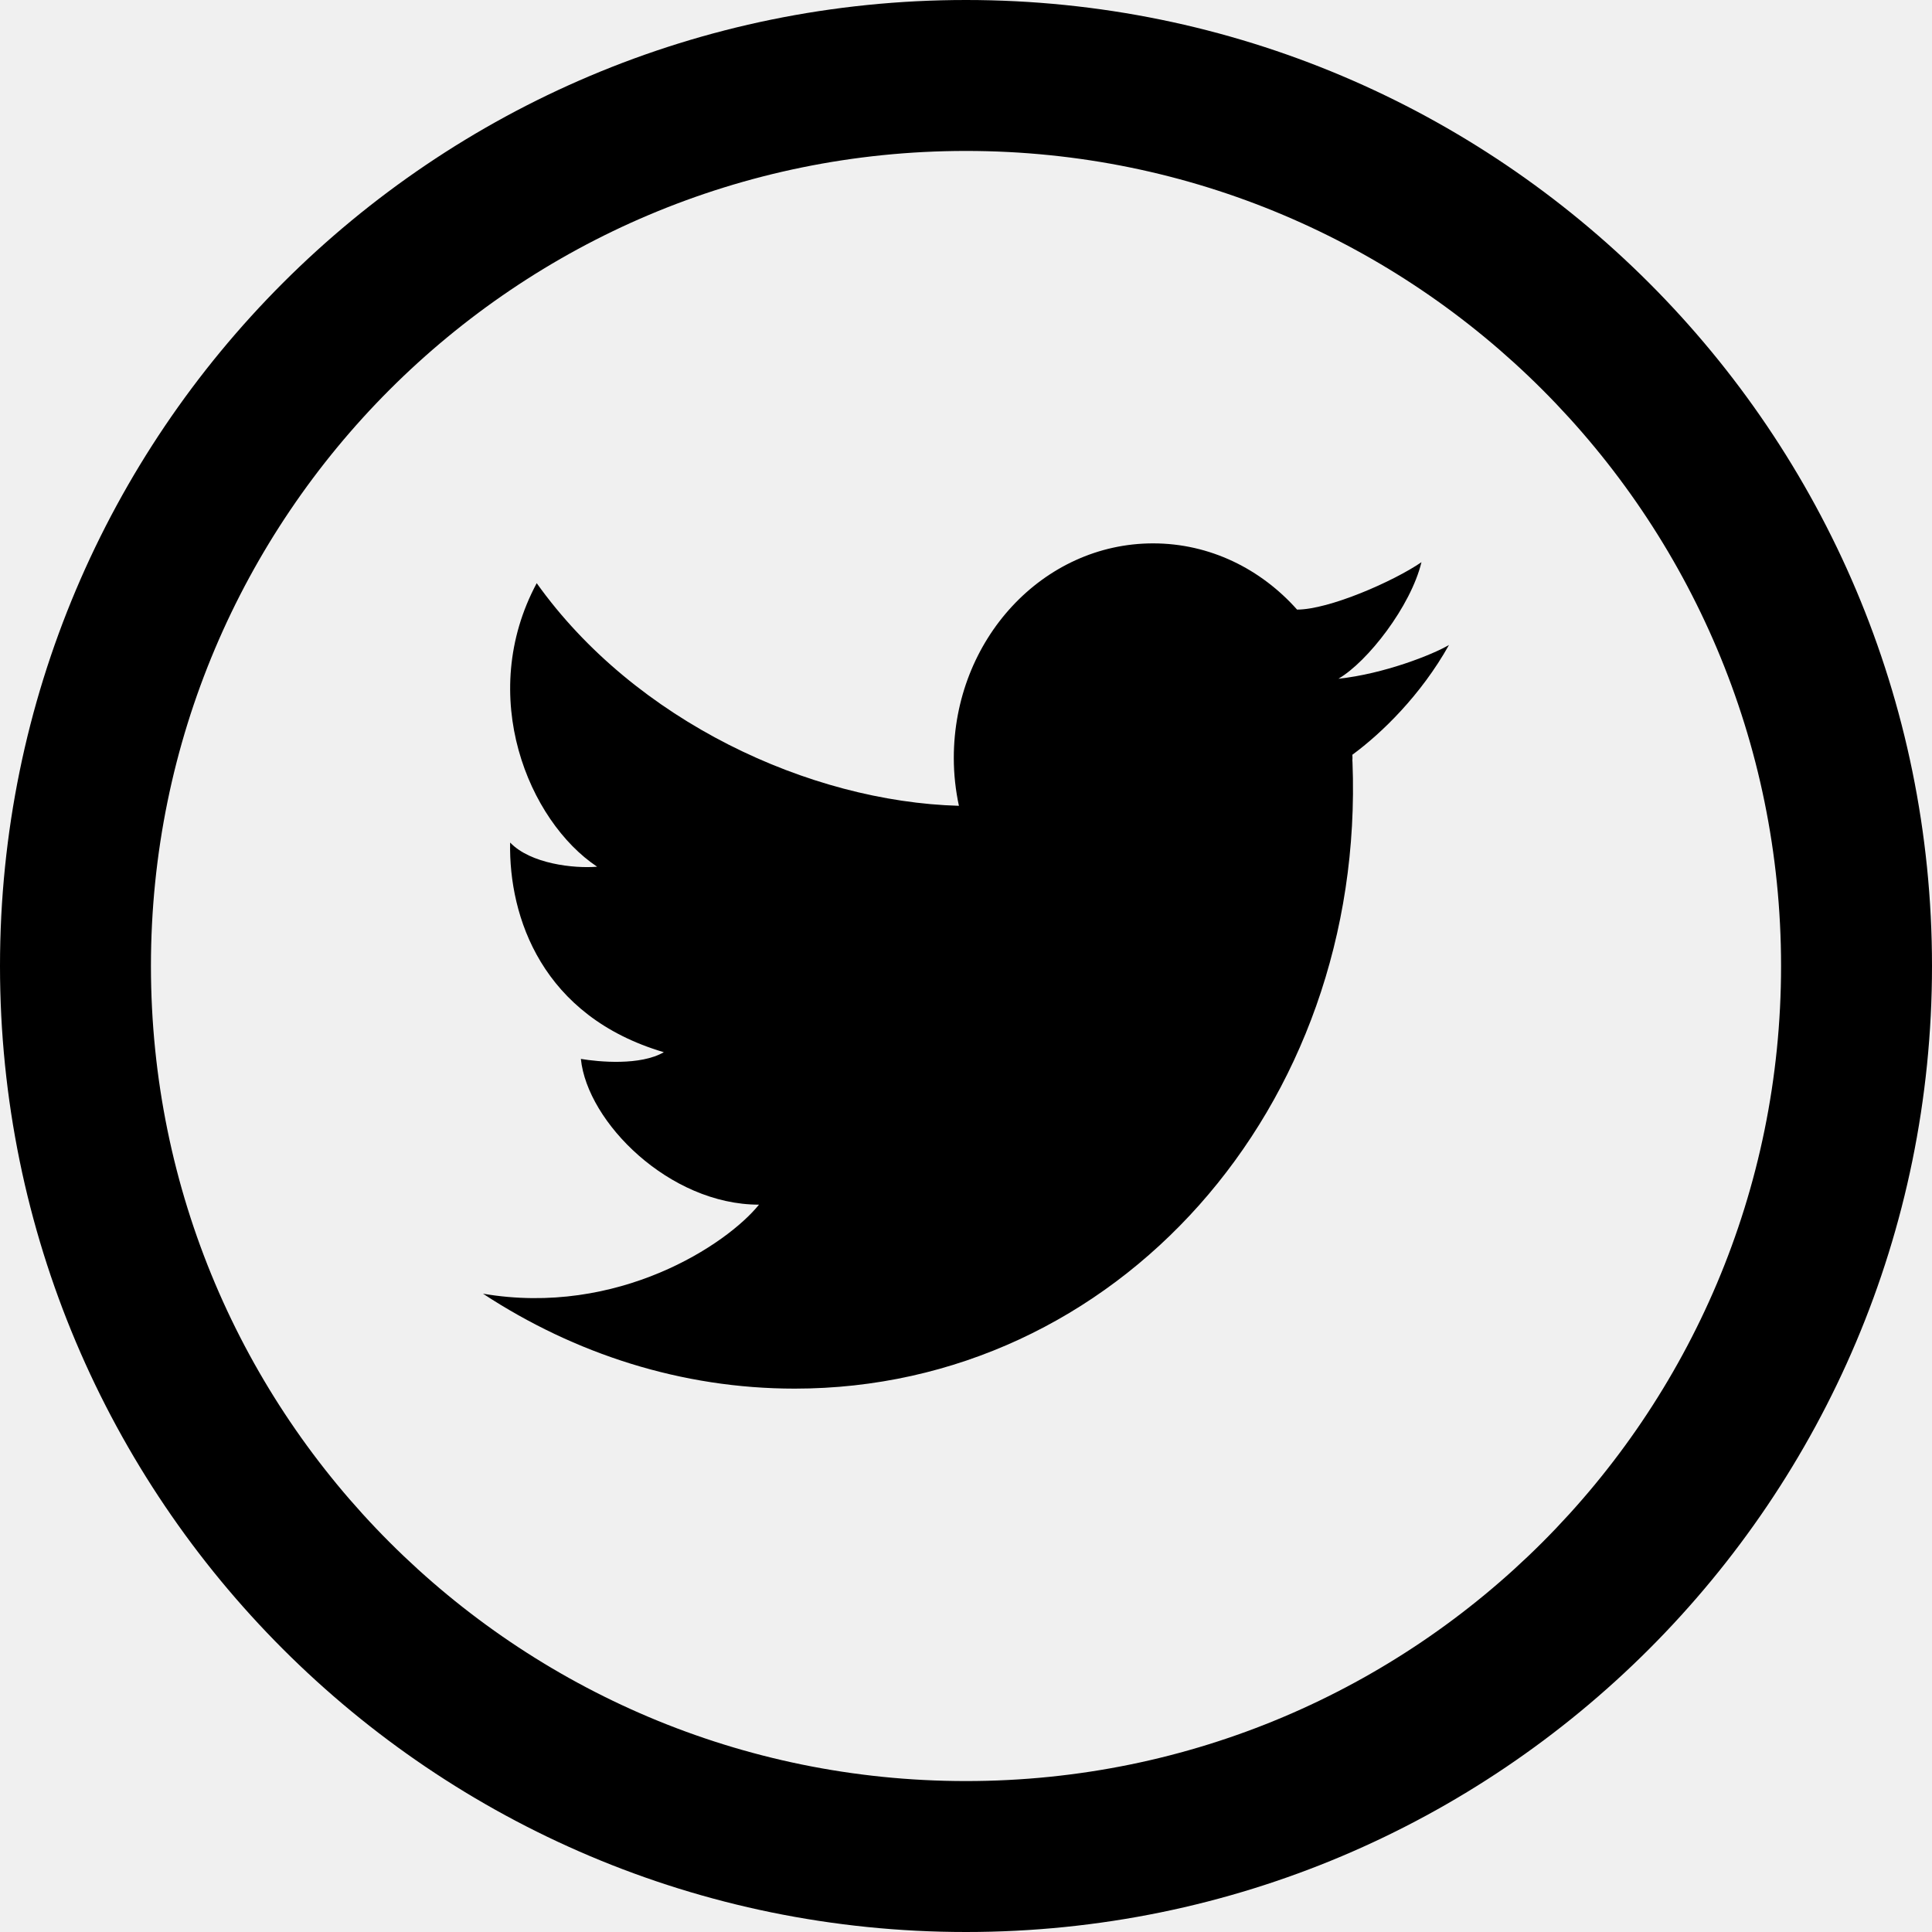
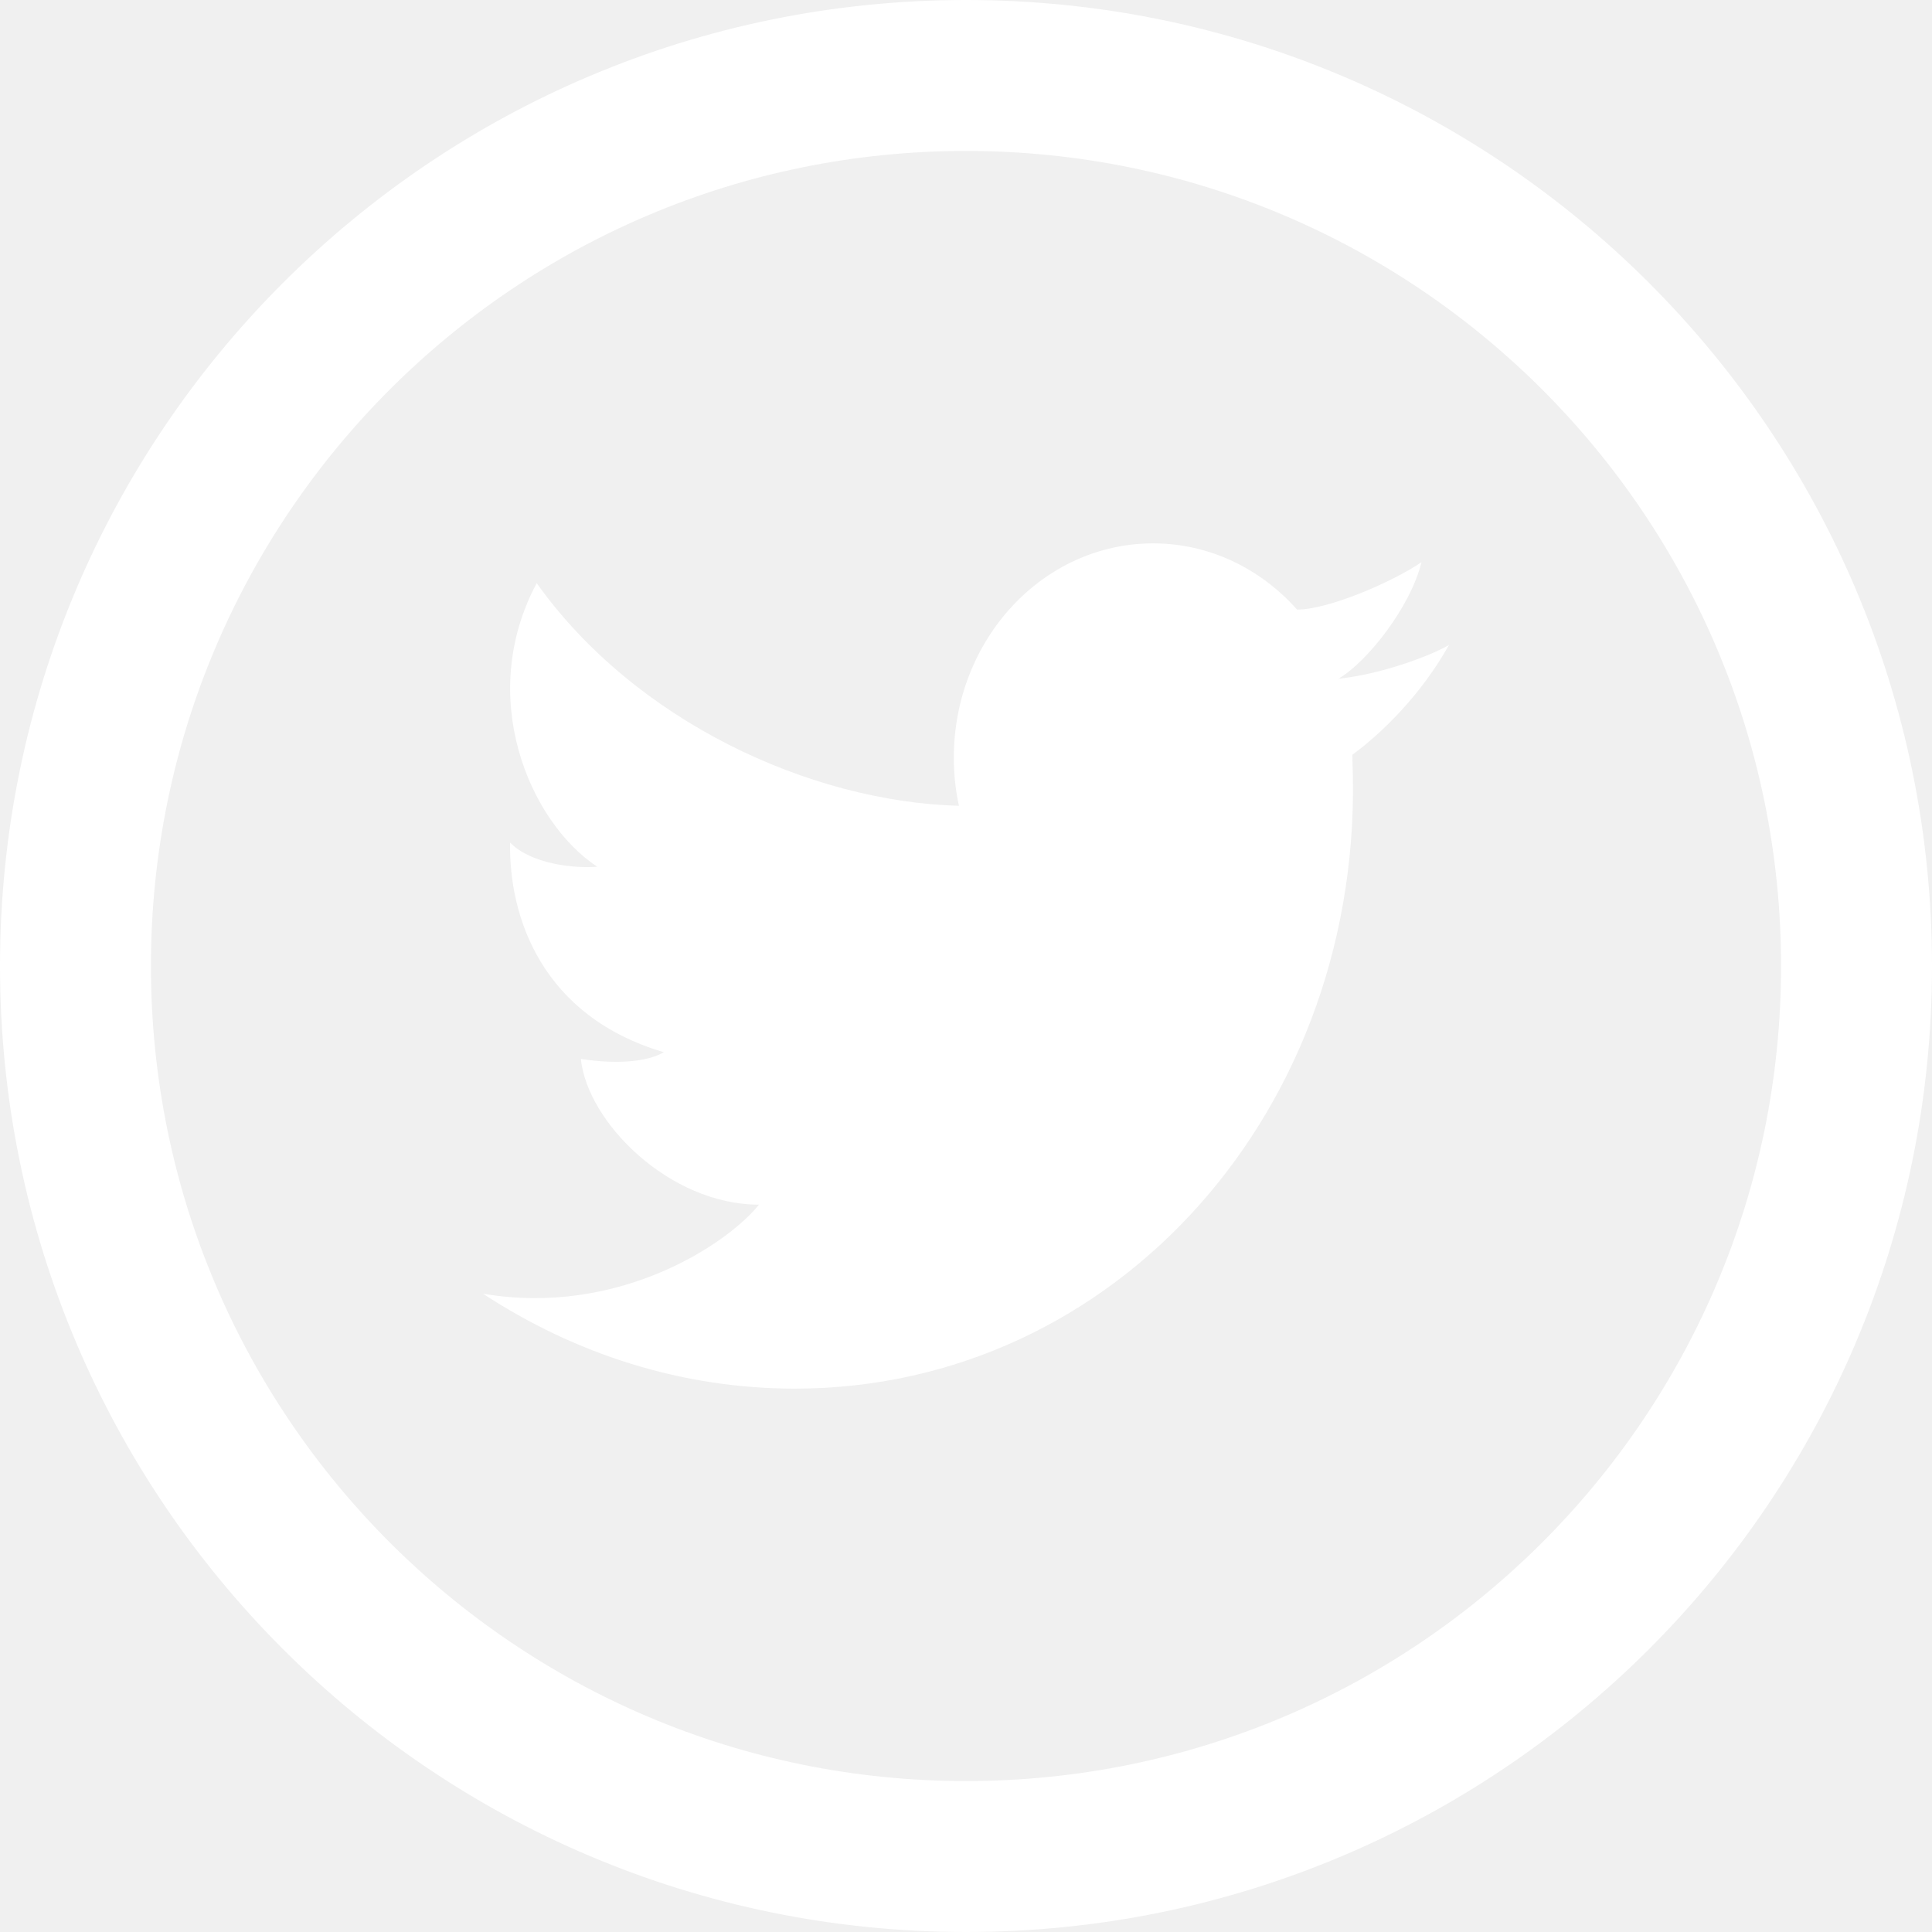
- <svg xmlns="http://www.w3.org/2000/svg" version="1.1" id="Capa_1" x="0px" y="0px" width="512px" height="512px" viewBox="0 0 512 512" style="enable-background:new 0 0 512 512;" xml:space="preserve">
+ <svg xmlns="http://www.w3.org/2000/svg" version="1.1" id="Capa_1" x="0px" y="0px" width="50px" height="50px" viewBox="0 0 512 512" style="enable-background:new 0 0 512 512; fill:#FFF" xml:space="preserve">
  <g>
    <path d="M256,0C114.609,0,0,114.609,0,256c0,141.392,114.609,256,256,256c141.392,0,256-114.608,256-256   C512,114.609,397.392,0,256,0z M256,472c-119.297,0-216-96.702-216-216c0-119.297,96.703-216,216-216c119.298,0,216,96.703,216,216   C472,375.298,375.298,472,256,472z" />
    <path d="M384,170.922c-4.312,2.562-17.248,7.671-29.312,8.953c7.735-4.491,19.188-19.203,22.016-30.89   c-7.436,5.109-24.516,12.562-32.95,12.562c0,0,0,0.023,0.016,0.039C334.141,150.75,320.608,144,305.577,144   c-29.154,0-52.81,25.461-52.81,56.875c0,4.36,0.481,8.595,1.357,12.672h-0.017c-39.562-1.094-85.811-22.446-111.874-59   c-16,29.852-2.156,63.046,16.015,75.141c-6.203,0.516-17.671-0.766-23.061-6.407c-0.375,19.797,8.484,46.048,40.735,55.562   c-6.221,3.61-17.19,2.579-21.984,1.781c1.687,16.75,23.437,38.623,47.202,38.623c-8.47,10.534-37.373,29.706-73.141,23.596   C152.298,358.782,180.625,368,210.608,368c85.205,0,151.376-74.359,147.814-166.093c0-0.11-0.031-0.219-0.031-0.313   c0-0.25,0.031-0.5,0.031-0.719c0-0.281-0.031-0.562-0.031-0.859C366.141,194.328,376.546,184.234,384,170.922z" />
  </g>
  <g>
</g>
  <g>
</g>
  <g>
</g>
  <g>
</g>
  <g>
</g>
  <g>
</g>
  <g>
</g>
  <g>
</g>
  <g>
</g>
  <g>
</g>
  <g>
</g>
  <g>
</g>
  <g>
</g>
  <g>
</g>
  <g>
</g>
</svg>
